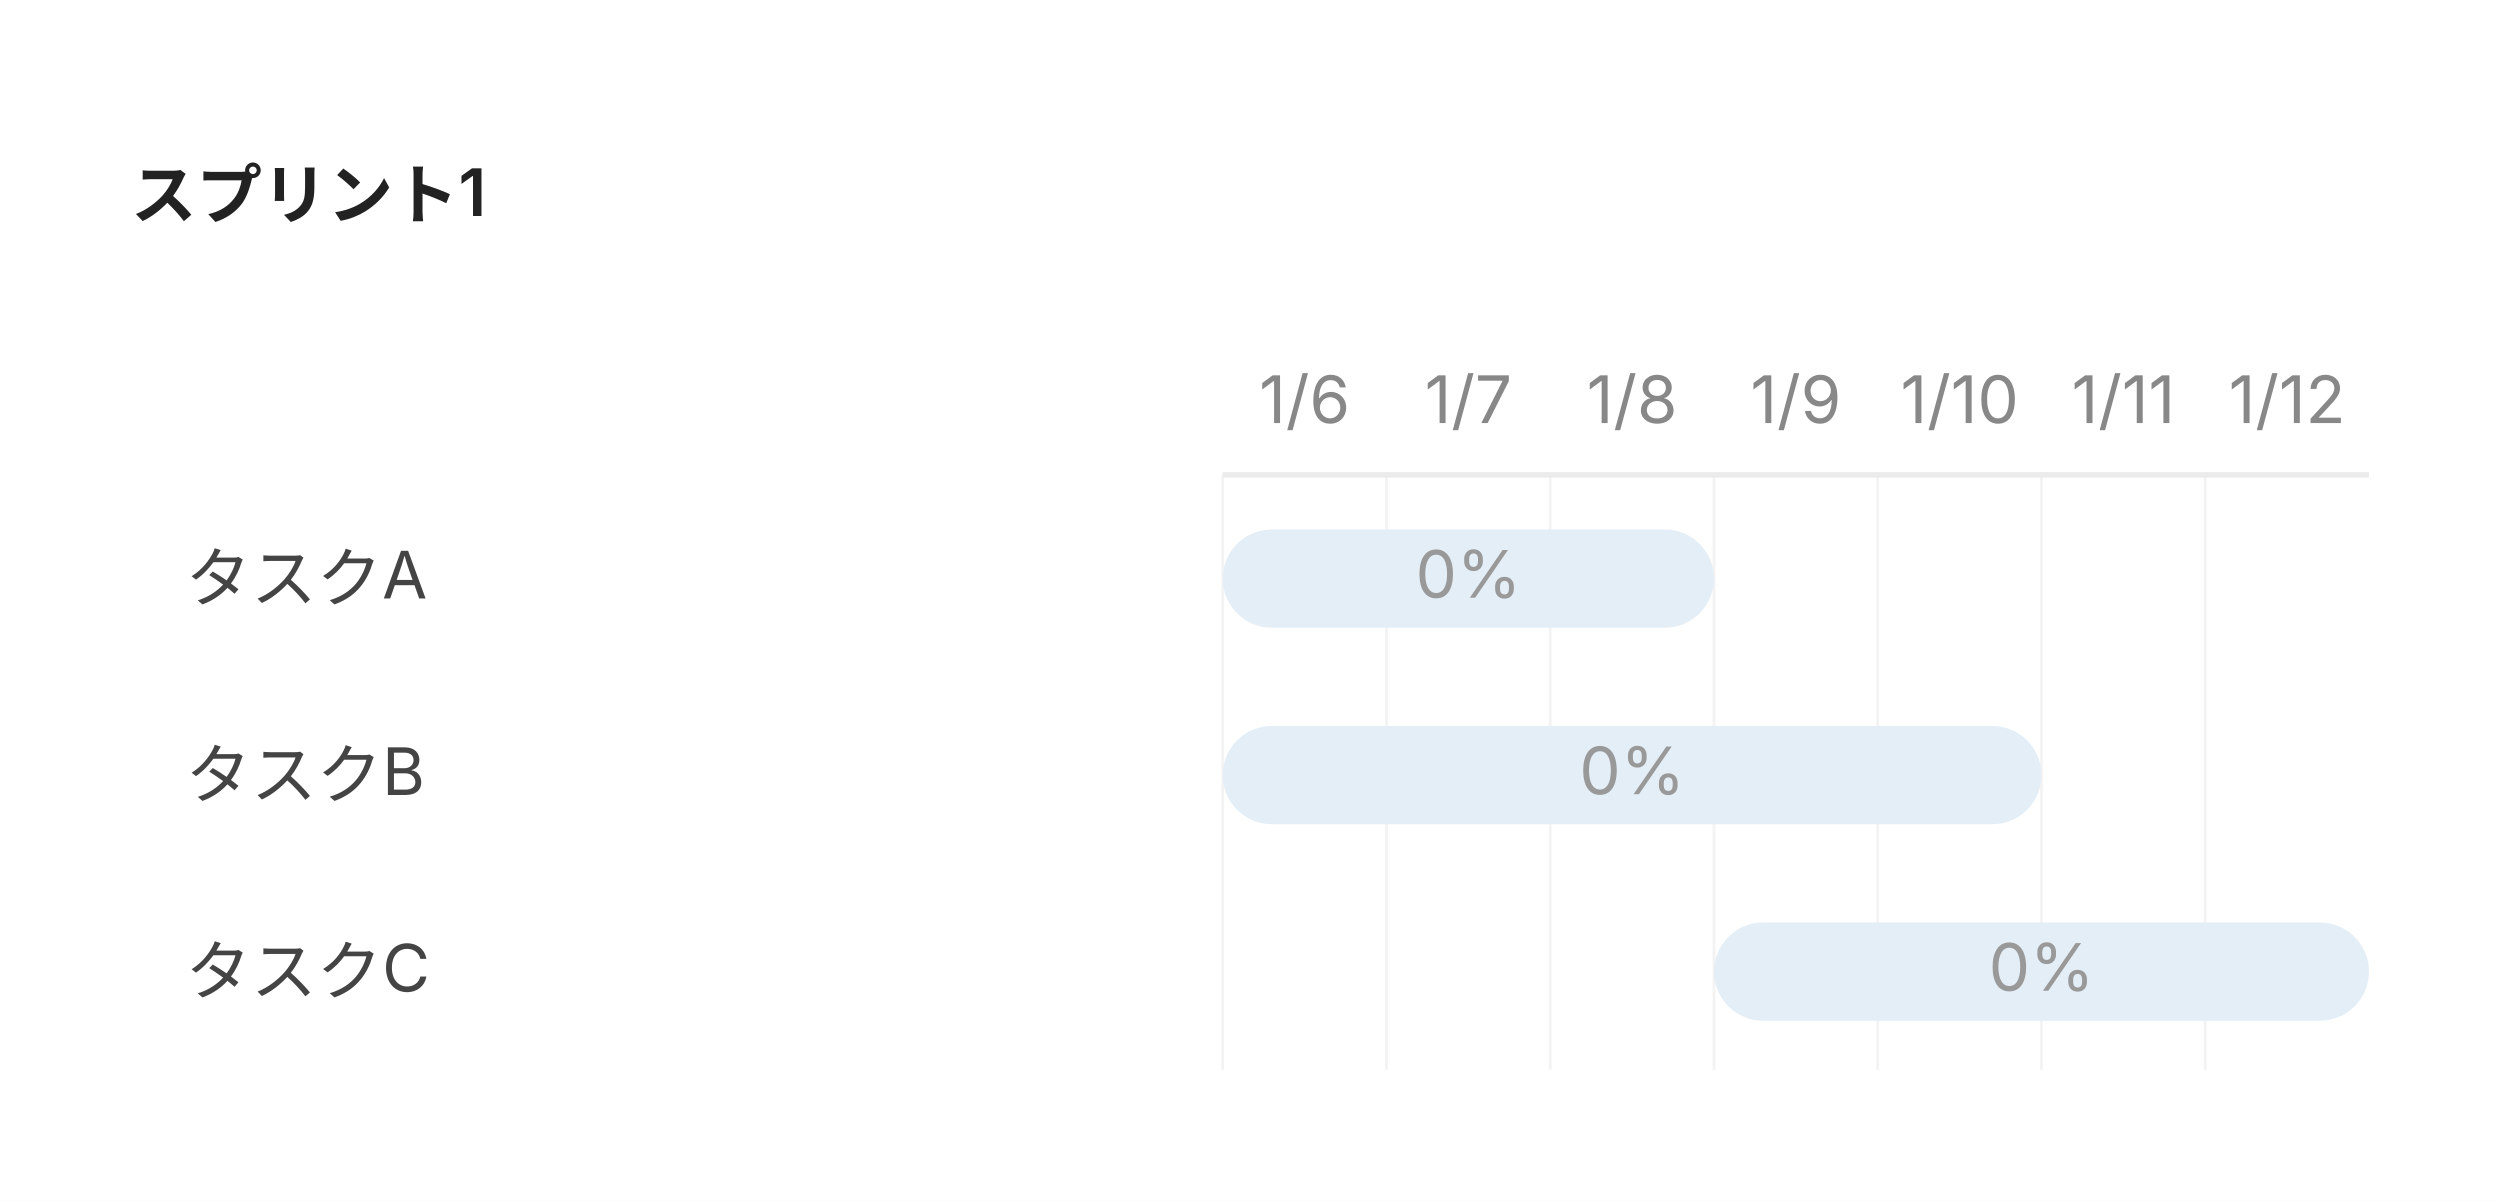
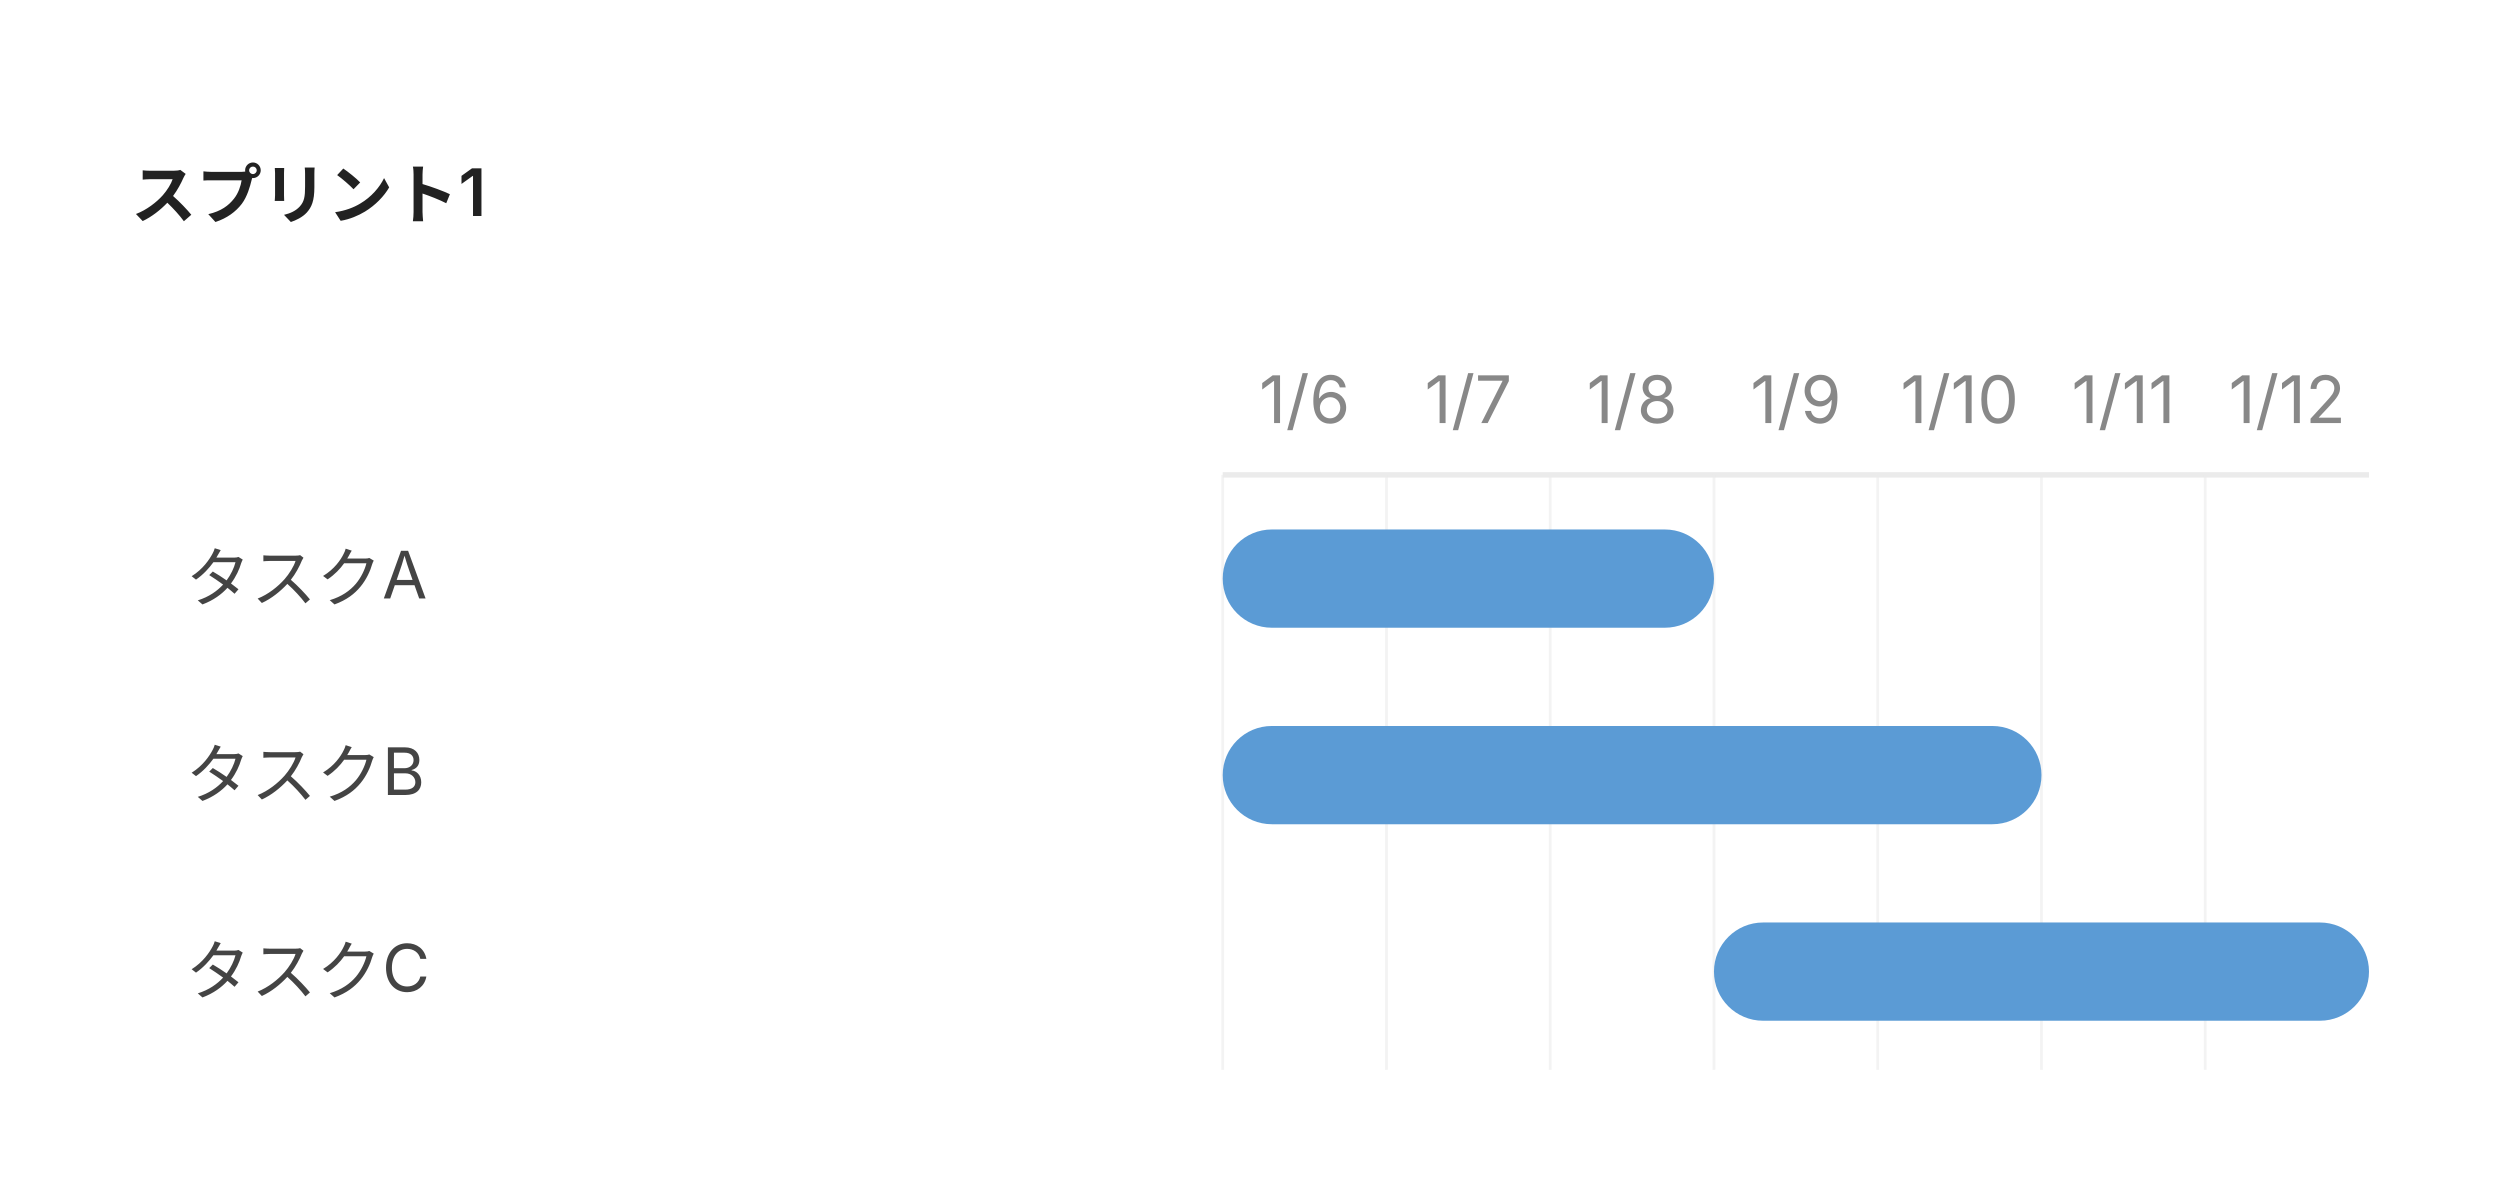
<svg xmlns="http://www.w3.org/2000/svg" width="458" height="220" viewBox="0 0 458 220">
+   <rect width="100%" height="100%" fill="white" />
  <style>text { font-family: -apple-system, 'Segoe UI', sans-serif; font-size: 12px; }</style>
  <rect width="458" height="220" fill="#fff" />
  <text x="24" y="40" font-size="15" font-weight="600" fill="#222">スプリント1</text>
  <text x="239" y="77.5" text-anchor="middle" fill="#888" font-size="10">1/6</text>
  <text x="269" y="77.5" text-anchor="middle" fill="#888" font-size="10">1/7</text>
  <text x="299" y="77.5" text-anchor="middle" fill="#888" font-size="10">1/8</text>
  <text x="329" y="77.5" text-anchor="middle" fill="#888" font-size="10">1/9</text>
  <text x="359" y="77.5" text-anchor="middle" fill="#888" font-size="10">1/10</text>
  <text x="389" y="77.5" text-anchor="middle" fill="#888" font-size="10">1/11</text>
  <text x="419" y="77.5" text-anchor="middle" fill="#888" font-size="10">1/12</text>
  <line x1="224" y1="87" x2="434" y2="87" stroke="#ebebeb" stroke-width="1" />
  <line x1="224" y1="87" x2="224" y2="196" stroke="#ebebeb" stroke-width="0.5" opacity="0.6" />
  <line x1="254" y1="87" x2="254" y2="196" stroke="#ebebeb" stroke-width="0.5" opacity="0.6" />
  <line x1="284" y1="87" x2="284" y2="196" stroke="#ebebeb" stroke-width="0.5" opacity="0.6" />
  <line x1="314" y1="87" x2="314" y2="196" stroke="#ebebeb" stroke-width="0.5" opacity="0.6" />
  <line x1="344" y1="87" x2="344" y2="196" stroke="#ebebeb" stroke-width="0.5" opacity="0.6" />
  <line x1="374" y1="87" x2="374" y2="196" stroke="#ebebeb" stroke-width="0.5" opacity="0.6" />
  <line x1="404" y1="87" x2="404" y2="196" stroke="#ebebeb" stroke-width="0.5" opacity="0.6" />
  <text x="34" y="110.2" fill="#444">タスクA</text>
-   <rect x="224" y="97" width="90" height="18" rx="9" fill="#e4eef7" />
-   <text x="269" y="109.5" text-anchor="middle" font-size="10" fill="#999">0%</text>
+   <rect x="224" y="97" width="90" height="18" rx="9" fill="#5b9bd5" />
  <text x="34" y="146.2" fill="#444">タスクB</text>
-   <rect x="224" y="133" width="150" height="18" rx="9" fill="#e4eef7" />
-   <text x="299" y="145.5" text-anchor="middle" font-size="10" fill="#999">0%</text>
+   <rect x="224" y="133" width="150" height="18" rx="9" fill="#5b9bd5" />
  <text x="34" y="182.2" fill="#444">タスクC</text>
-   <rect x="314" y="169" width="120" height="18" rx="9" fill="#e4eef7" />
-   <text x="374" y="181.5" text-anchor="middle" font-size="10" fill="#999">0%</text>
+   <rect x="314" y="169" width="120" height="18" rx="9" fill="#5b9bd5" />
</svg>
